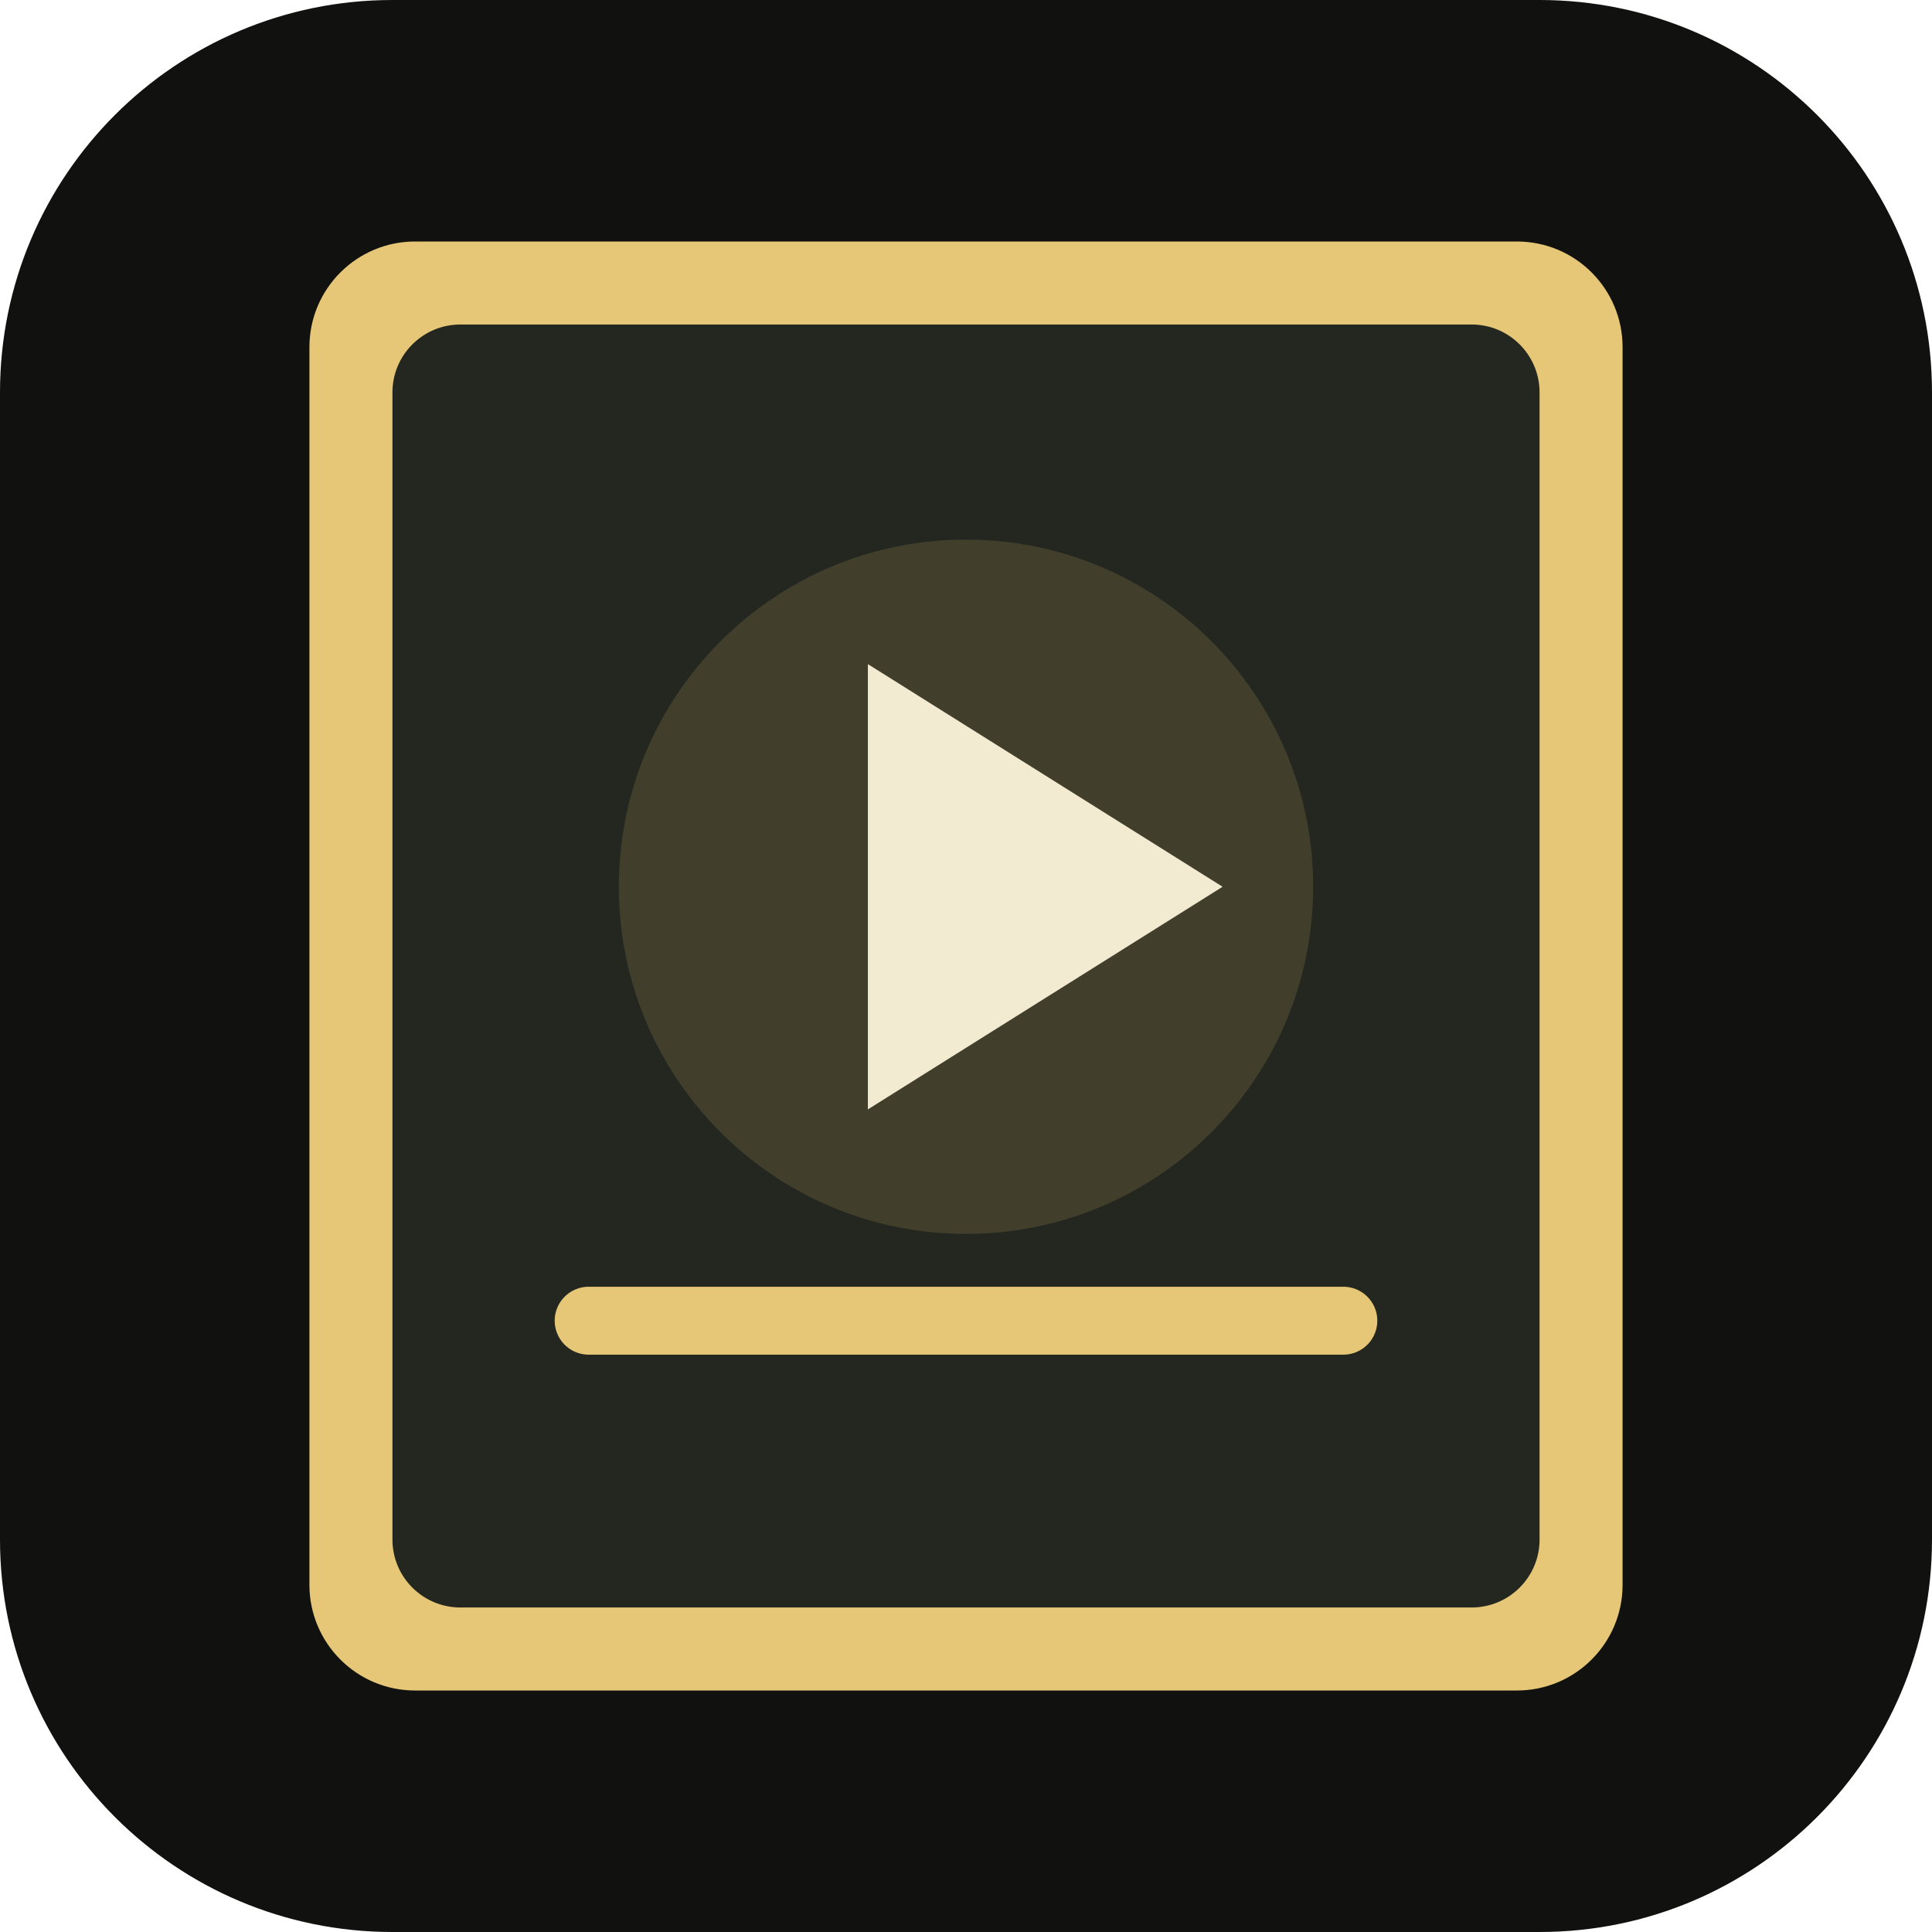
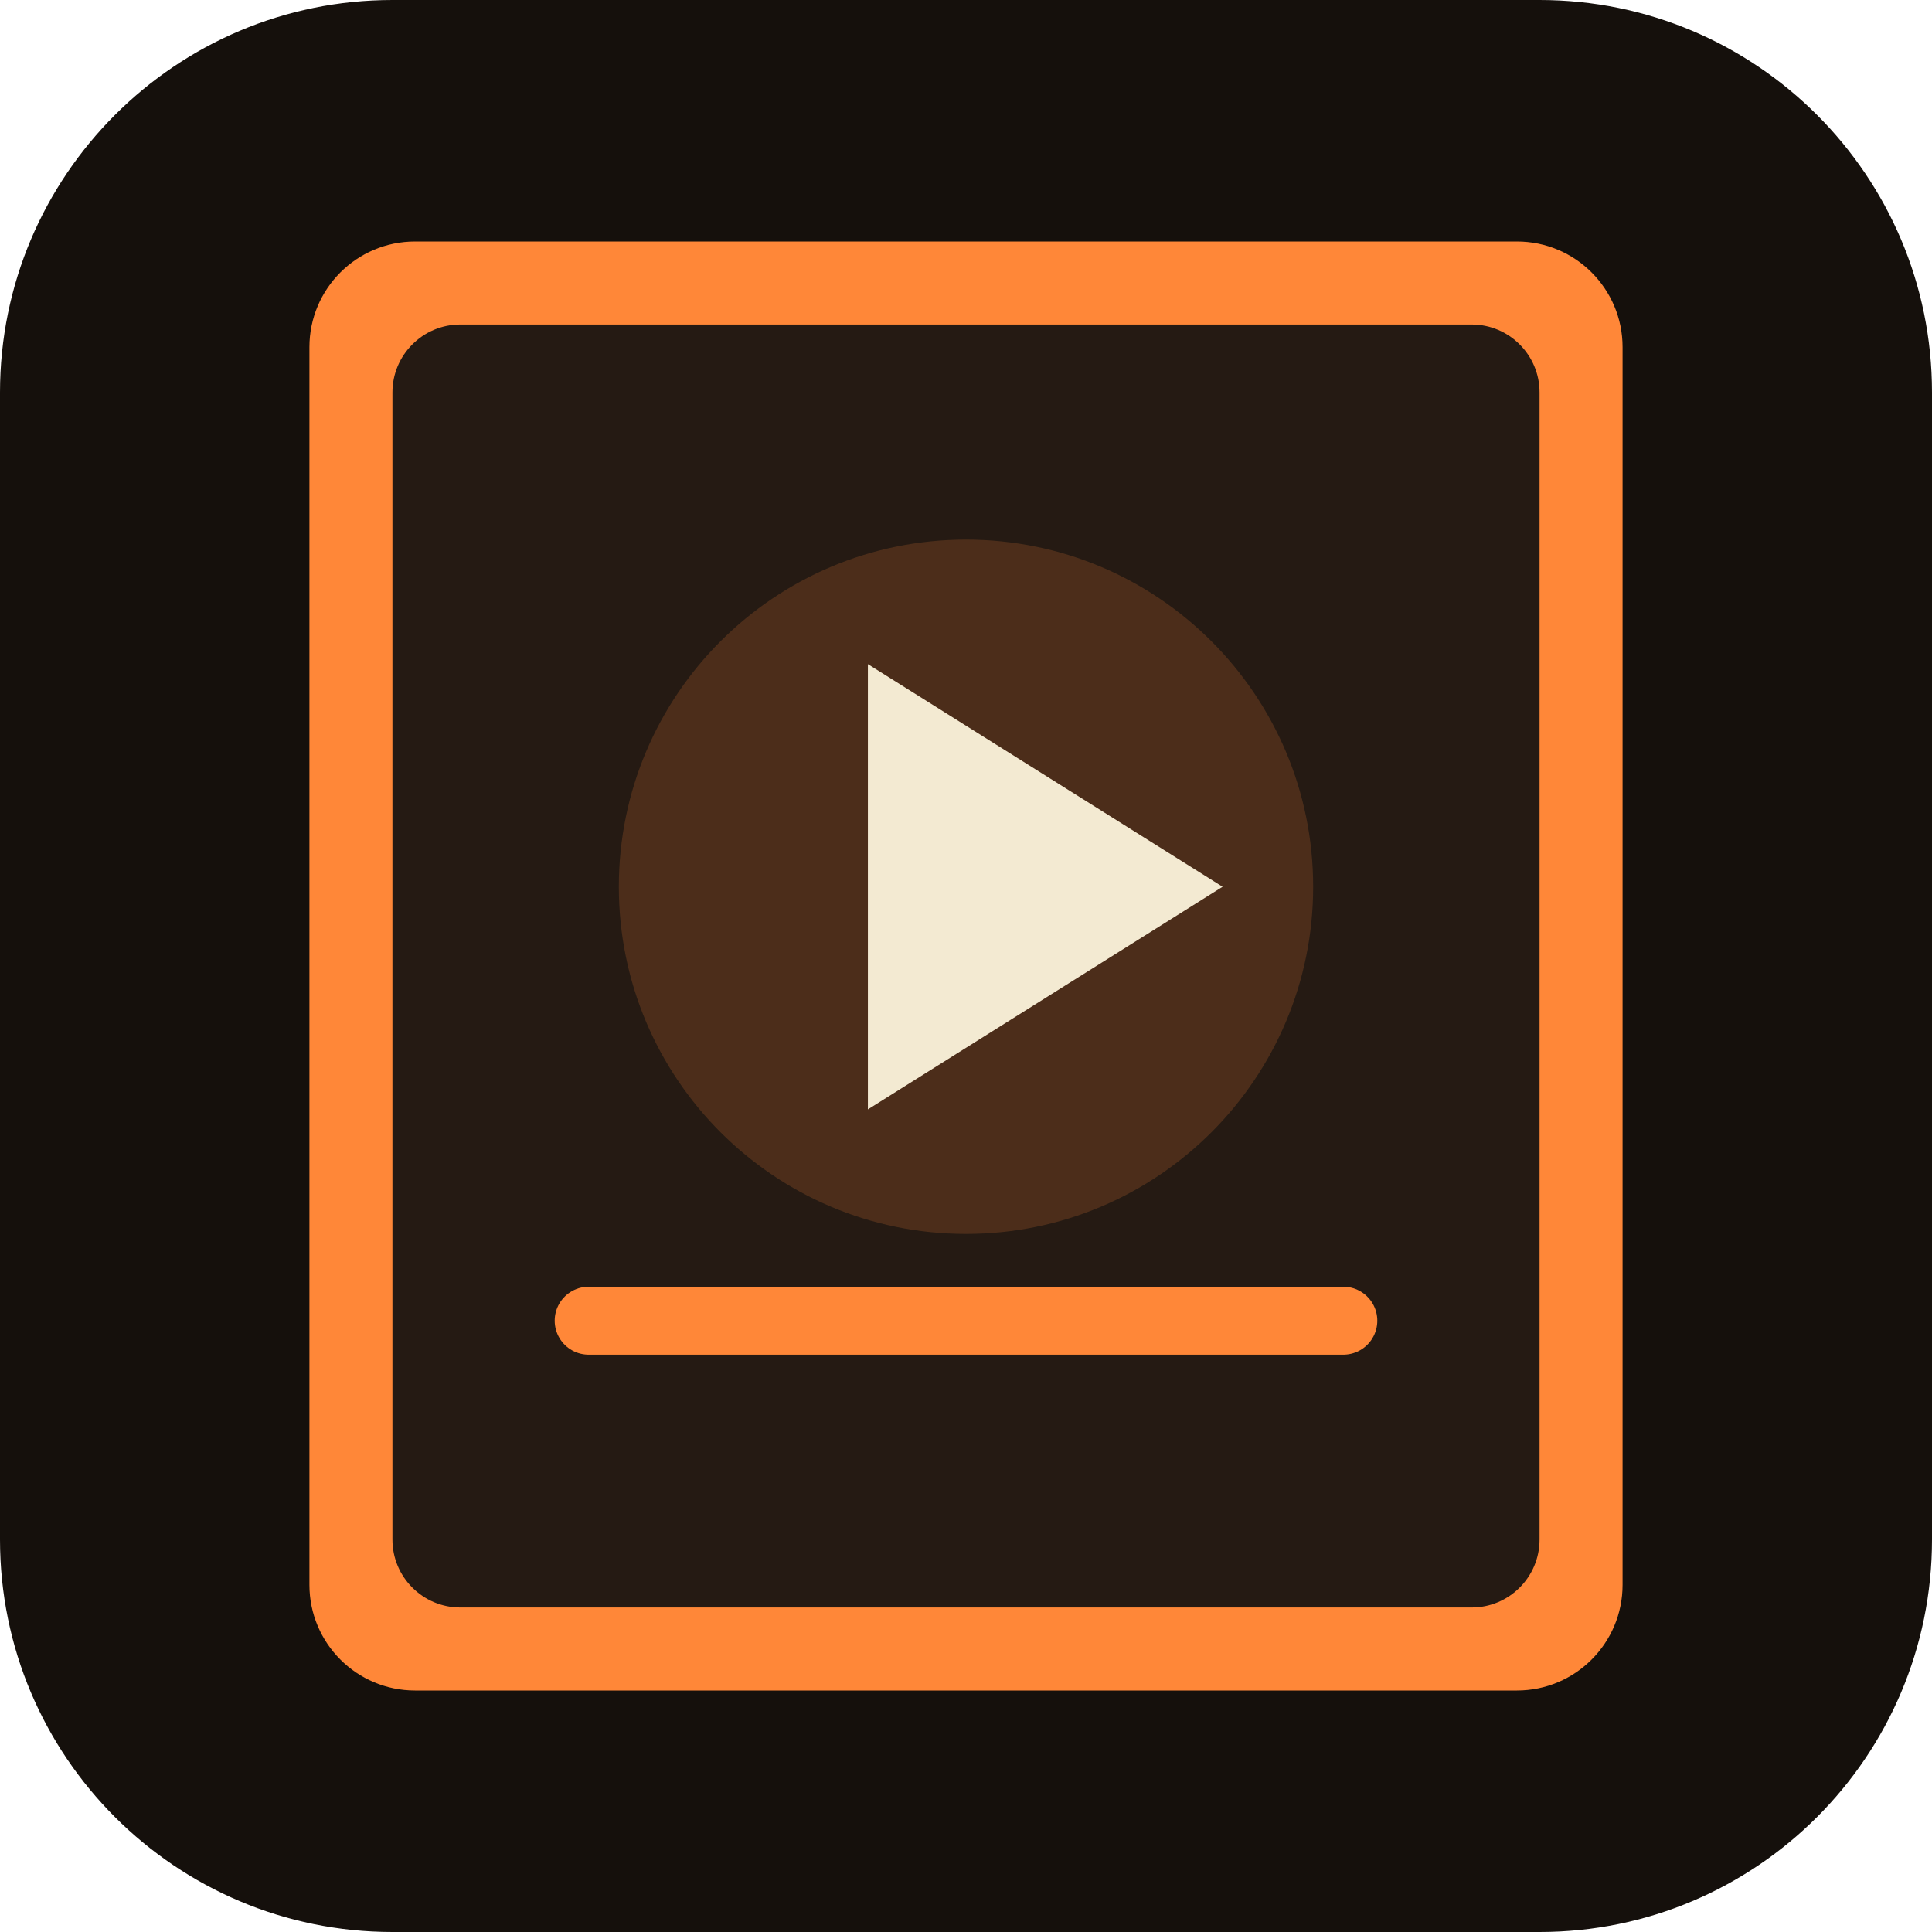
<svg xmlns="http://www.w3.org/2000/svg" viewBox="0 0 512 512">
-   <rect width="512" height="512" rx="104" fill="#11120f" />
-   <rect x="82" y="64" width="348" height="384" rx="28" fill="#e6c777" />
-   <rect x="104" y="86" width="304" height="340" rx="18" fill="#24271f" />
-   <circle cx="256" cy="235" r="92" fill="#e6c777" opacity=".15" />
+   <rect width="512" height="512" rx="104" fill="#15100c" />
+   <rect x="82" y="64" width="348" height="384" rx="28" fill="#ff8738" />
+   <rect x="104" y="86" width="304" height="340" rx="18" fill="#251a13" />
+   <circle cx="256" cy="235" r="92" fill="#ff8738" opacity=".18" />
  <path d="M230 176v118l94-59z" fill="#f3ead2" />
-   <path d="M156 350h200" stroke="#e6c777" stroke-width="18" stroke-linecap="round" />
+   <path d="M156 350h200" stroke="#ff8738" stroke-width="18" stroke-linecap="round" />
</svg>
